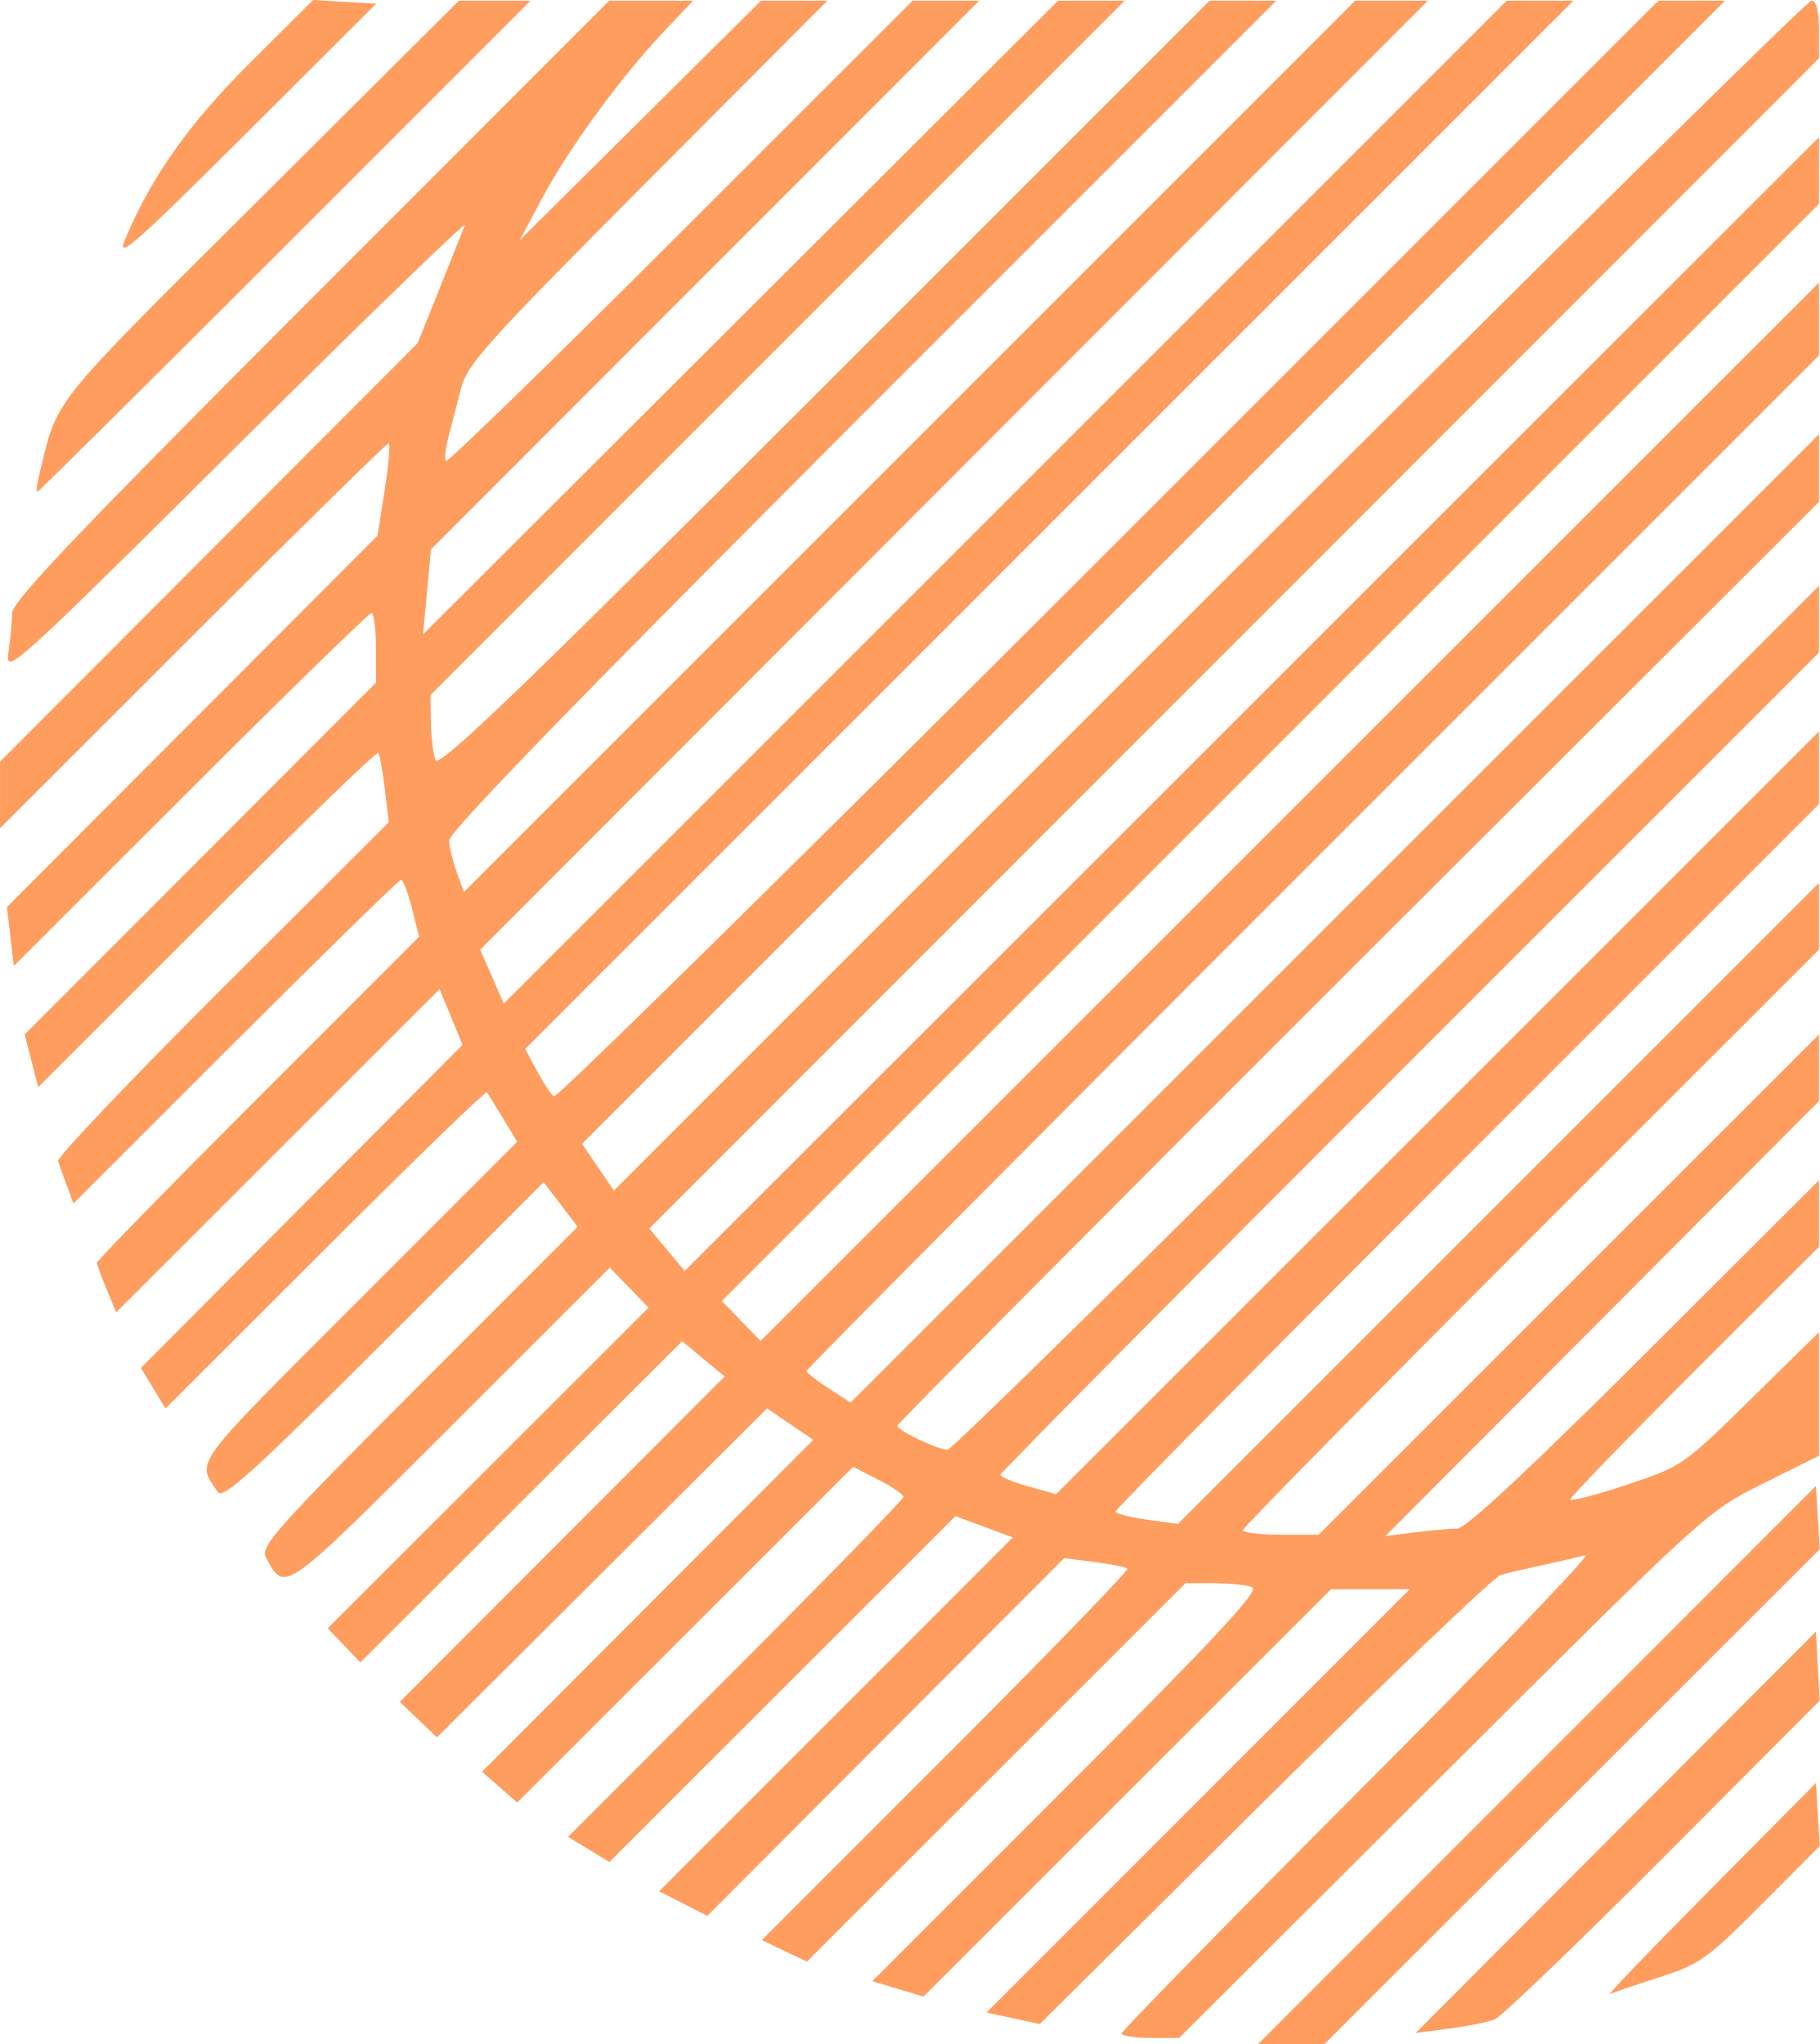
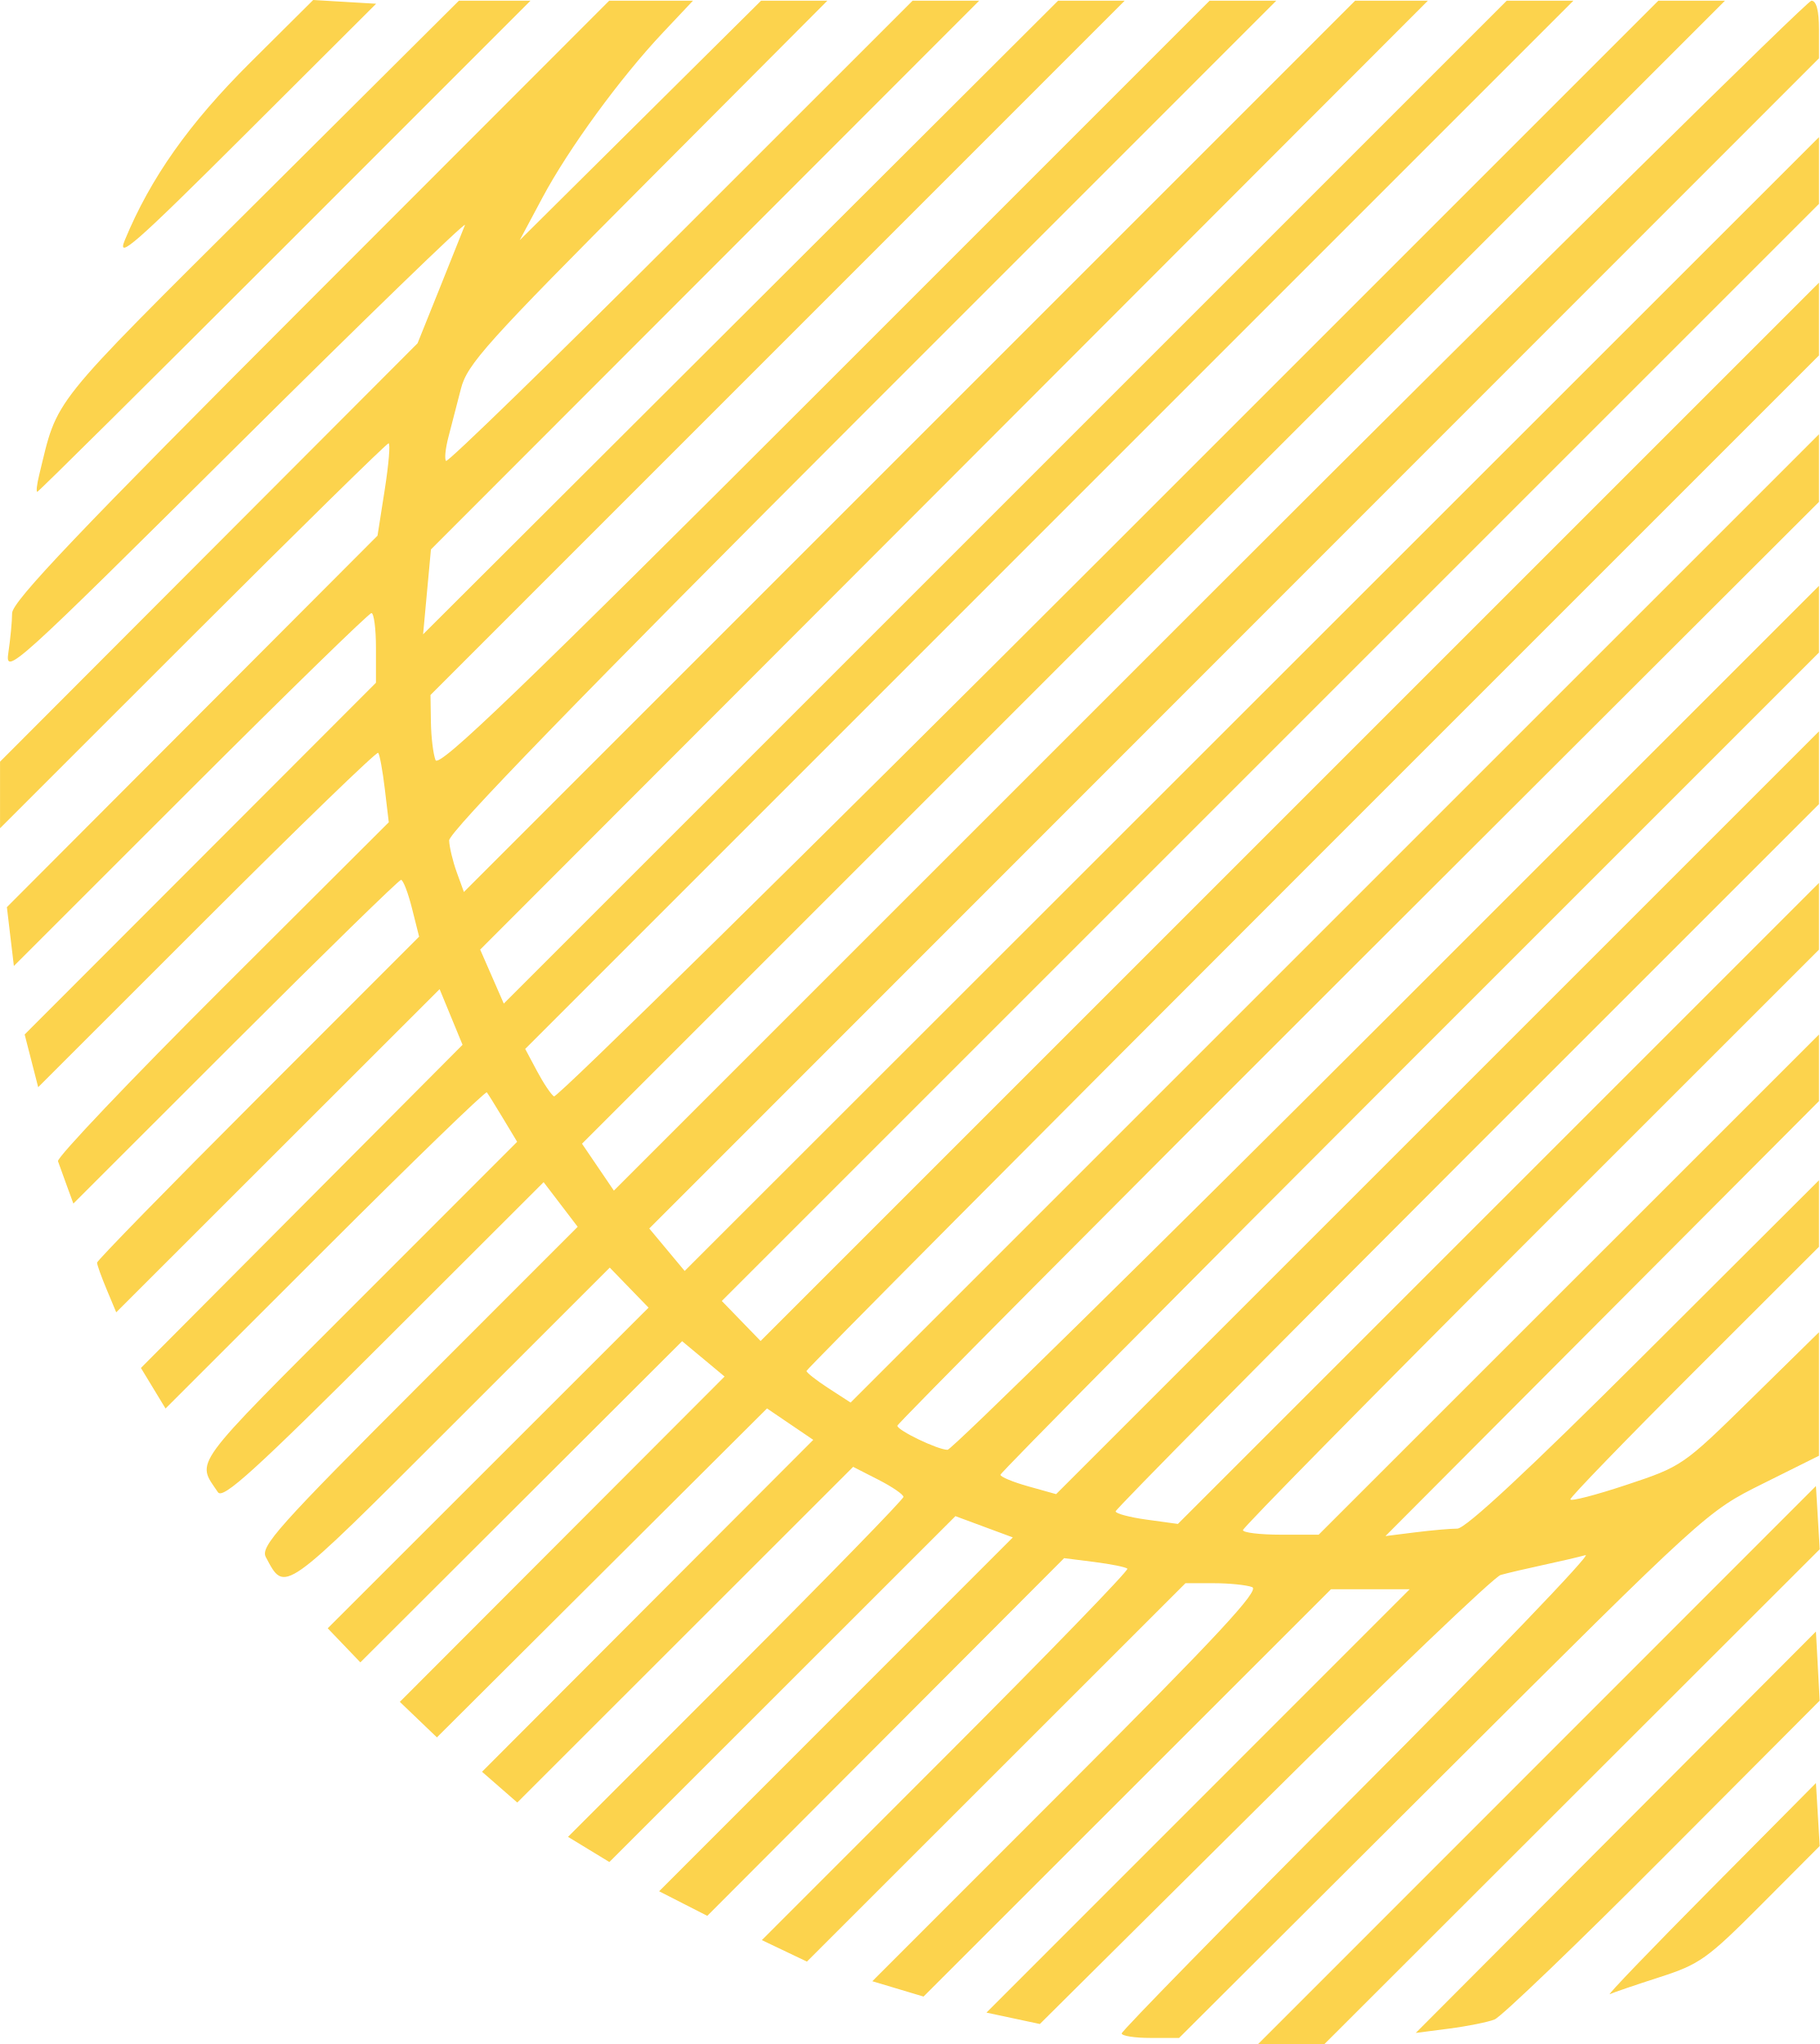
<svg xmlns="http://www.w3.org/2000/svg" version="1.1" id="svg2" width="300.118" height="337.117" viewBox="0 0 300.118 337.117">
  <defs id="defs6" />
  <g id="g8" transform="translate(-1619.881)">
-     <path style="fill:#fe9d5d" d="m 1873.386,291.104 45.996,-46.013 0.309,5.214 0.309,5.214 -40.834,40.799 -40.834,40.799 h -5.471 -5.471 z m -68.504,44.268 c 0,-0.41 17.663,-18.453 39.25,-40.096 21.587,-21.643 38.35,-39.099 37.25,-38.791 -1.1,0.308 -4.25,1.043 -7,1.633 -2.75,0.59 -5.9,1.329 -7,1.642 -1.1,0.313 -18.65,17.104 -39,37.314 l -37,36.745 -4.405,-0.94 -4.405,-0.94 34.9,-34.91 34.9,-34.91 h -6.489 -6.489 l -33.598,33.587 -33.598,33.587 -4.223,-1.265 -4.223,-1.265 32.165,-32.177 c 24.748,-24.757 31.778,-32.326 30.484,-32.822 -0.924,-0.355 -3.779,-0.645 -6.343,-0.645 h -4.662 l -31.216,31.204 -31.216,31.204 -3.716,-1.772 -3.716,-1.772 30.381,-30.394 c 16.71,-16.716 30.168,-30.607 29.908,-30.867 -0.26,-0.26 -2.715,-0.757 -5.455,-1.104 l -4.982,-0.631 -29.425,29.497 -29.425,29.497 -3.973,-2.027 -3.973,-2.027 29.168,-29.181 29.168,-29.181 -4.733,-1.754 -4.733,-1.754 -28.537,28.523 -28.537,28.523 -3.41,-2.075 -3.41,-2.075 27.66,-27.674 c 15.213,-15.221 27.66,-27.999 27.66,-28.397 0,-0.398 -1.867,-1.675 -4.148,-2.839 l -4.148,-2.116 -27.696,27.682 -27.696,27.682 -2.907,-2.537 -2.907,-2.537 27.315,-27.371 27.315,-27.371 -3.815,-2.59 -3.815,-2.59 -27.221,27.126 -27.221,27.126 -3.057,-2.929 -3.057,-2.929 26.779,-26.828 26.779,-26.828 -3.5,-2.916 -3.5,-2.915 -26.535,26.486 -26.535,26.486 -2.691,-2.809 -2.691,-2.809 26.457,-26.443 26.457,-26.443 -3.199,-3.301 -3.199,-3.301 -26.215,26.201 c -27.983,27.968 -27.321,27.5 -30.509,21.544 -0.931,-1.74 1.986,-5.008 25.189,-28.223 l 26.242,-26.256 -2.807,-3.68 -2.807,-3.679 -26.352,26.321 c -21.264,21.239 -26.547,26.031 -27.361,24.821 -3.569,-5.305 -4.792,-3.635 23.094,-31.536 l 26.251,-26.265 -2.317,-3.85 c -1.274,-2.117 -2.481,-4.054 -2.681,-4.305 -0.201,-0.25 -12.206,11.38 -26.679,25.845 l -26.314,26.3 -2.029,-3.345 -2.029,-3.345 26.522,-26.648 26.522,-26.648 -1.891,-4.59 -1.891,-4.59 -26.669,26.65 -26.669,26.65 -1.581,-3.784 c -0.87,-2.081 -1.581,-4.064 -1.581,-4.405 0,-0.342 11.952,-12.579 26.56,-27.195 l 26.56,-26.574 -1.179,-4.683 c -0.648,-2.576 -1.46,-4.683 -1.804,-4.683 -0.344,0 -12.643,12.012 -27.332,26.694 l -26.708,26.694 -1.079,-2.944 c -0.593,-1.619 -1.25,-3.438 -1.459,-4.041 -0.209,-0.603 11.98,-13.428 27.088,-28.5 l 27.468,-27.403 -0.654,-5.5 c -0.36,-3.025 -0.853,-5.705 -1.096,-5.955 -0.243,-0.25 -12.959,12.056 -28.257,27.347 l -27.815,27.802 -1.116,-4.347 -1.116,-4.347 28.97,-29.006 28.97,-29.006 v -5.744 c 0,-3.159 -0.335,-5.744 -0.744,-5.744 -0.409,0 -13.845,13.096 -29.858,29.102 l -29.115,29.102 -0.577,-4.852 -0.577,-4.852 30.564,-30.634 30.564,-30.634 1.195,-7.616 c 0.657,-4.189 0.939,-7.616 0.627,-7.616 -0.312,0 -14.857,14.285 -32.323,31.744 l -31.756,31.744 v -5.489 -5.489 l 34.431,-34.505 34.431,-34.505 3.617,-9 c 1.989,-4.95 3.879,-9.675 4.2,-10.5 0.321,-0.825 -16.627,15.6 -37.662,36.5 -36.947,36.709 -38.225,37.864 -37.642,34 0.332,-2.2 0.609,-5.114 0.615,-6.476 0.01,-1.928 10.909,-13.383 49.247,-51.75 L 1720.354,0.117 h 6.909 6.909 l -4.948,5.25 c -7.067,7.499 -15.548,19.118 -19.89,27.25 l -3.738,7 19.902,-19.75 19.902,-19.75 h 5.469 5.468 l -29.645,29.75 c -26.582,26.676 -29.764,30.215 -30.792,34.25 -0.63,2.475 -1.555,6.05 -2.055,7.944 -0.5,1.894 -0.678,3.674 -0.397,3.956 0.282,0.282 17.709,-16.681 38.728,-37.694 L 1770.391,0.117 h 5.491 5.491 l -45.209,45.25 -45.209,45.25 -0.647,7 -0.647,7 52.364,-52.25 52.364,-52.25 h 5.493 5.493 l -57.247,57.253 -57.247,57.253 0.07,4.497 c 0.039,2.473 0.381,5.281 0.76,6.239 0.545,1.376 14.037,-11.606 64.177,-61.75 L 1819.376,0.117 h 5.5 5.5 l -68.247,68.253 c -46.489,46.492 -68.223,68.89 -68.171,70.25 0.042,1.099 0.606,3.459 1.254,5.245 l 1.178,3.248 73.493,-73.498 73.493,-73.498 h 6 6 l -78.15,78.25 -78.15,78.25 1.947,4.453 1.947,4.453 82.707,-82.703 82.707,-82.703 h 5.496 5.496 l -86.437,86.441 -86.437,86.441 1.939,3.642 c 1.067,2.003 2.329,3.888 2.806,4.19 0.477,0.302 41.653,-40.236 91.502,-90.083 L 1893.386,0.117 h 5.496 5.496 l -94.254,94.258 -94.254,94.258 2.628,3.868 2.628,3.868 98.13,-98.126 c 53.972,-53.969 98.692,-98.126 99.378,-98.126 0.822,0 1.248,1.62 1.248,4.748 v 4.748 l -96.46,96.502 -96.46,96.502 2.92,3.5 2.92,3.5 93.54,-93.498 93.54,-93.498 v 5.5 5.5 l -90.478,90.473 -90.478,90.473 3.199,3.301 3.199,3.301 87.278,-87.274 87.278,-87.274 v 6 6 l -83.5,83.496 c -45.925,45.923 -83.494,83.722 -83.488,83.998 0.01,0.276 1.647,1.561 3.644,2.856 l 3.632,2.354 79.856,-79.851 79.856,-79.851 v 5.576 5.576 l -76,75.882 c -41.8,41.735 -76,76.154 -76,76.486 0,0.771 6.674,3.975 8.281,3.975 0.667,0 33.277,-32.061 72.466,-71.247 l 71.253,-71.247 v 5.5 5.5 l -67.5,67.494 c -37.125,37.122 -67.5,67.775 -67.5,68.117 0,0.343 2.066,1.201 4.591,1.908 l 4.591,1.286 62.909,-62.903 62.908,-62.903 v 6 6 l -58,57.994 c -31.9,31.896 -58,58.29 -58,58.653 0,0.363 2.31,0.977 5.134,1.366 l 5.134,0.706 52.866,-52.859 52.866,-52.859 v 5.5 5.5 l -47.5,47.492 c -26.125,26.121 -47.5,47.831 -47.5,48.246 0,0.415 2.811,0.754 6.245,0.754 h 6.246 l 41.254,-41.245 41.255,-41.245 v 5.49 5.49 l -35.75,35.87 -35.75,35.87 4.89,-0.615 c 2.689,-0.338 5.821,-0.615 6.96,-0.615 1.378,0 11.701,-9.609 30.86,-28.727 l 28.79,-28.727 v 5.486 5.486 l -20.5,20.482 c -11.275,11.265 -20.5,20.791 -20.5,21.17 0,0.379 4.162,-0.695 9.25,-2.386 9.176,-3.05 9.34,-3.163 20.5,-14.124 l 11.25,-11.05 v 10.185 10.185 l -9.25,4.604 c -9.244,4.601 -9.276,4.63 -52.765,48.01 l -43.515,43.406 h -4.735 c -2.604,0 -4.735,-0.335 -4.735,-0.745 z m 81.5,-33.182 33,-33.101 0.305,5.701 0.305,5.701 -25.805,25.891 c -14.193,14.24 -26.706,26.25 -27.805,26.688 -1.1,0.438 -4.475,1.117 -7.5,1.508 l -5.5,0.711 z m 15.5,9.538 17.5,-17.65 0.308,5.193 0.308,5.193 -9.632,9.668 c -8.922,8.956 -10.161,9.838 -16.808,11.977 -3.947,1.27 -7.626,2.525 -8.176,2.789 -0.55,0.264 6.875,-7.462 16.5,-17.17 z M 1626.336,78.367 c 3.166,-12.96 1.243,-10.553 36.404,-45.564 L 1695.566,0.117 h 5.903 5.903 l -40.491,40.5 c -22.27,22.275 -40.654,40.5 -40.854,40.5 -0.2,0 -0.061,-1.238 0.309,-2.75 z m 14.126,-38.75 c 4.25,-10.274 10.596,-19.257 20.704,-29.308 L 1671.533,0 l 5.192,0.308 5.192,0.308 -21.555,21.5 c -18.128,18.082 -21.291,20.864 -19.9,17.5 z" id="path851" />
+     <path style="fill:#fcd34d" d="m 1873.386,291.104 45.996,-46.013 0.309,5.214 0.309,5.214 -40.834,40.799 -40.834,40.799 h -5.471 -5.471 z m -68.504,44.268 c 0,-0.41 17.663,-18.453 39.25,-40.096 21.587,-21.643 38.35,-39.099 37.25,-38.791 -1.1,0.308 -4.25,1.043 -7,1.633 -2.75,0.59 -5.9,1.329 -7,1.642 -1.1,0.313 -18.65,17.104 -39,37.314 l -37,36.745 -4.405,-0.94 -4.405,-0.94 34.9,-34.91 34.9,-34.91 h -6.489 -6.489 l -33.598,33.587 -33.598,33.587 -4.223,-1.265 -4.223,-1.265 32.165,-32.177 c 24.748,-24.757 31.778,-32.326 30.484,-32.822 -0.924,-0.355 -3.779,-0.645 -6.343,-0.645 h -4.662 l -31.216,31.204 -31.216,31.204 -3.716,-1.772 -3.716,-1.772 30.381,-30.394 c 16.71,-16.716 30.168,-30.607 29.908,-30.867 -0.26,-0.26 -2.715,-0.757 -5.455,-1.104 l -4.982,-0.631 -29.425,29.497 -29.425,29.497 -3.973,-2.027 -3.973,-2.027 29.168,-29.181 29.168,-29.181 -4.733,-1.754 -4.733,-1.754 -28.537,28.523 -28.537,28.523 -3.41,-2.075 -3.41,-2.075 27.66,-27.674 c 15.213,-15.221 27.66,-27.999 27.66,-28.397 0,-0.398 -1.867,-1.675 -4.148,-2.839 l -4.148,-2.116 -27.696,27.682 -27.696,27.682 -2.907,-2.537 -2.907,-2.537 27.315,-27.371 27.315,-27.371 -3.815,-2.59 -3.815,-2.59 -27.221,27.126 -27.221,27.126 -3.057,-2.929 -3.057,-2.929 26.779,-26.828 26.779,-26.828 -3.5,-2.916 -3.5,-2.915 -26.535,26.486 -26.535,26.486 -2.691,-2.809 -2.691,-2.809 26.457,-26.443 26.457,-26.443 -3.199,-3.301 -3.199,-3.301 -26.215,26.201 c -27.983,27.968 -27.321,27.5 -30.509,21.544 -0.931,-1.74 1.986,-5.008 25.189,-28.223 l 26.242,-26.256 -2.807,-3.68 -2.807,-3.679 -26.352,26.321 c -21.264,21.239 -26.547,26.031 -27.361,24.821 -3.569,-5.305 -4.792,-3.635 23.094,-31.536 l 26.251,-26.265 -2.317,-3.85 c -1.274,-2.117 -2.481,-4.054 -2.681,-4.305 -0.201,-0.25 -12.206,11.38 -26.679,25.845 l -26.314,26.3 -2.029,-3.345 -2.029,-3.345 26.522,-26.648 26.522,-26.648 -1.891,-4.59 -1.891,-4.59 -26.669,26.65 -26.669,26.65 -1.581,-3.784 c -0.87,-2.081 -1.581,-4.064 -1.581,-4.405 0,-0.342 11.952,-12.579 26.56,-27.195 l 26.56,-26.574 -1.179,-4.683 c -0.648,-2.576 -1.46,-4.683 -1.804,-4.683 -0.344,0 -12.643,12.012 -27.332,26.694 l -26.708,26.694 -1.079,-2.944 c -0.593,-1.619 -1.25,-3.438 -1.459,-4.041 -0.209,-0.603 11.98,-13.428 27.088,-28.5 l 27.468,-27.403 -0.654,-5.5 c -0.36,-3.025 -0.853,-5.705 -1.096,-5.955 -0.243,-0.25 -12.959,12.056 -28.257,27.347 l -27.815,27.802 -1.116,-4.347 -1.116,-4.347 28.97,-29.006 28.97,-29.006 v -5.744 c 0,-3.159 -0.335,-5.744 -0.744,-5.744 -0.409,0 -13.845,13.096 -29.858,29.102 l -29.115,29.102 -0.577,-4.852 -0.577,-4.852 30.564,-30.634 30.564,-30.634 1.195,-7.616 c 0.657,-4.189 0.939,-7.616 0.627,-7.616 -0.312,0 -14.857,14.285 -32.323,31.744 l -31.756,31.744 v -5.489 -5.489 l 34.431,-34.505 34.431,-34.505 3.617,-9 c 1.989,-4.95 3.879,-9.675 4.2,-10.5 0.321,-0.825 -16.627,15.6 -37.662,36.5 -36.947,36.709 -38.225,37.864 -37.642,34 0.332,-2.2 0.609,-5.114 0.615,-6.476 0.01,-1.928 10.909,-13.383 49.247,-51.75 L 1720.354,0.117 h 6.909 6.909 l -4.948,5.25 c -7.067,7.499 -15.548,19.118 -19.89,27.25 l -3.738,7 19.902,-19.75 19.902,-19.75 h 5.469 5.468 l -29.645,29.75 c -26.582,26.676 -29.764,30.215 -30.792,34.25 -0.63,2.475 -1.555,6.05 -2.055,7.944 -0.5,1.894 -0.678,3.674 -0.397,3.956 0.282,0.282 17.709,-16.681 38.728,-37.694 L 1770.391,0.117 h 5.491 5.491 l -45.209,45.25 -45.209,45.25 -0.647,7 -0.647,7 52.364,-52.25 52.364,-52.25 h 5.493 5.493 l -57.247,57.253 -57.247,57.253 0.07,4.497 c 0.039,2.473 0.381,5.281 0.76,6.239 0.545,1.376 14.037,-11.606 64.177,-61.75 L 1819.376,0.117 h 5.5 5.5 l -68.247,68.253 c -46.489,46.492 -68.223,68.89 -68.171,70.25 0.042,1.099 0.606,3.459 1.254,5.245 l 1.178,3.248 73.493,-73.498 73.493,-73.498 h 6 6 l -78.15,78.25 -78.15,78.25 1.947,4.453 1.947,4.453 82.707,-82.703 82.707,-82.703 h 5.496 5.496 l -86.437,86.441 -86.437,86.441 1.939,3.642 c 1.067,2.003 2.329,3.888 2.806,4.19 0.477,0.302 41.653,-40.236 91.502,-90.083 L 1893.386,0.117 h 5.496 5.496 l -94.254,94.258 -94.254,94.258 2.628,3.868 2.628,3.868 98.13,-98.126 c 53.972,-53.969 98.692,-98.126 99.378,-98.126 0.822,0 1.248,1.62 1.248,4.748 v 4.748 l -96.46,96.502 -96.46,96.502 2.92,3.5 2.92,3.5 93.54,-93.498 93.54,-93.498 v 5.5 5.5 l -90.478,90.473 -90.478,90.473 3.199,3.301 3.199,3.301 87.278,-87.274 87.278,-87.274 v 6 6 l -83.5,83.496 c -45.925,45.923 -83.494,83.722 -83.488,83.998 0.01,0.276 1.647,1.561 3.644,2.856 l 3.632,2.354 79.856,-79.851 79.856,-79.851 v 5.576 5.576 l -76,75.882 c -41.8,41.735 -76,76.154 -76,76.486 0,0.771 6.674,3.975 8.281,3.975 0.667,0 33.277,-32.061 72.466,-71.247 l 71.253,-71.247 v 5.5 5.5 l -67.5,67.494 c -37.125,37.122 -67.5,67.775 -67.5,68.117 0,0.343 2.066,1.201 4.591,1.908 l 4.591,1.286 62.909,-62.903 62.908,-62.903 v 6 6 l -58,57.994 c -31.9,31.896 -58,58.29 -58,58.653 0,0.363 2.31,0.977 5.134,1.366 l 5.134,0.706 52.866,-52.859 52.866,-52.859 v 5.5 5.5 l -47.5,47.492 c -26.125,26.121 -47.5,47.831 -47.5,48.246 0,0.415 2.811,0.754 6.245,0.754 h 6.246 l 41.254,-41.245 41.255,-41.245 v 5.49 5.49 l -35.75,35.87 -35.75,35.87 4.89,-0.615 c 2.689,-0.338 5.821,-0.615 6.96,-0.615 1.378,0 11.701,-9.609 30.86,-28.727 l 28.79,-28.727 v 5.486 5.486 l -20.5,20.482 c -11.275,11.265 -20.5,20.791 -20.5,21.17 0,0.379 4.162,-0.695 9.25,-2.386 9.176,-3.05 9.34,-3.163 20.5,-14.124 l 11.25,-11.05 v 10.185 10.185 l -9.25,4.604 c -9.244,4.601 -9.276,4.63 -52.765,48.01 l -43.515,43.406 h -4.735 c -2.604,0 -4.735,-0.335 -4.735,-0.745 z m 81.5,-33.182 33,-33.101 0.305,5.701 0.305,5.701 -25.805,25.891 c -14.193,14.24 -26.706,26.25 -27.805,26.688 -1.1,0.438 -4.475,1.117 -7.5,1.508 l -5.5,0.711 z m 15.5,9.538 17.5,-17.65 0.308,5.193 0.308,5.193 -9.632,9.668 c -8.922,8.956 -10.161,9.838 -16.808,11.977 -3.947,1.27 -7.626,2.525 -8.176,2.789 -0.55,0.264 6.875,-7.462 16.5,-17.17 z M 1626.336,78.367 c 3.166,-12.96 1.243,-10.553 36.404,-45.564 L 1695.566,0.117 h 5.903 5.903 l -40.491,40.5 c -22.27,22.275 -40.654,40.5 -40.854,40.5 -0.2,0 -0.061,-1.238 0.309,-2.75 z m 14.126,-38.75 c 4.25,-10.274 10.596,-19.257 20.704,-29.308 L 1671.533,0 l 5.192,0.308 5.192,0.308 -21.555,21.5 c -18.128,18.082 -21.291,20.864 -19.9,17.5 z" id="path851" />
  </g>
  <g id="layer1" transform="translate(-1619.881)" />
</svg>
